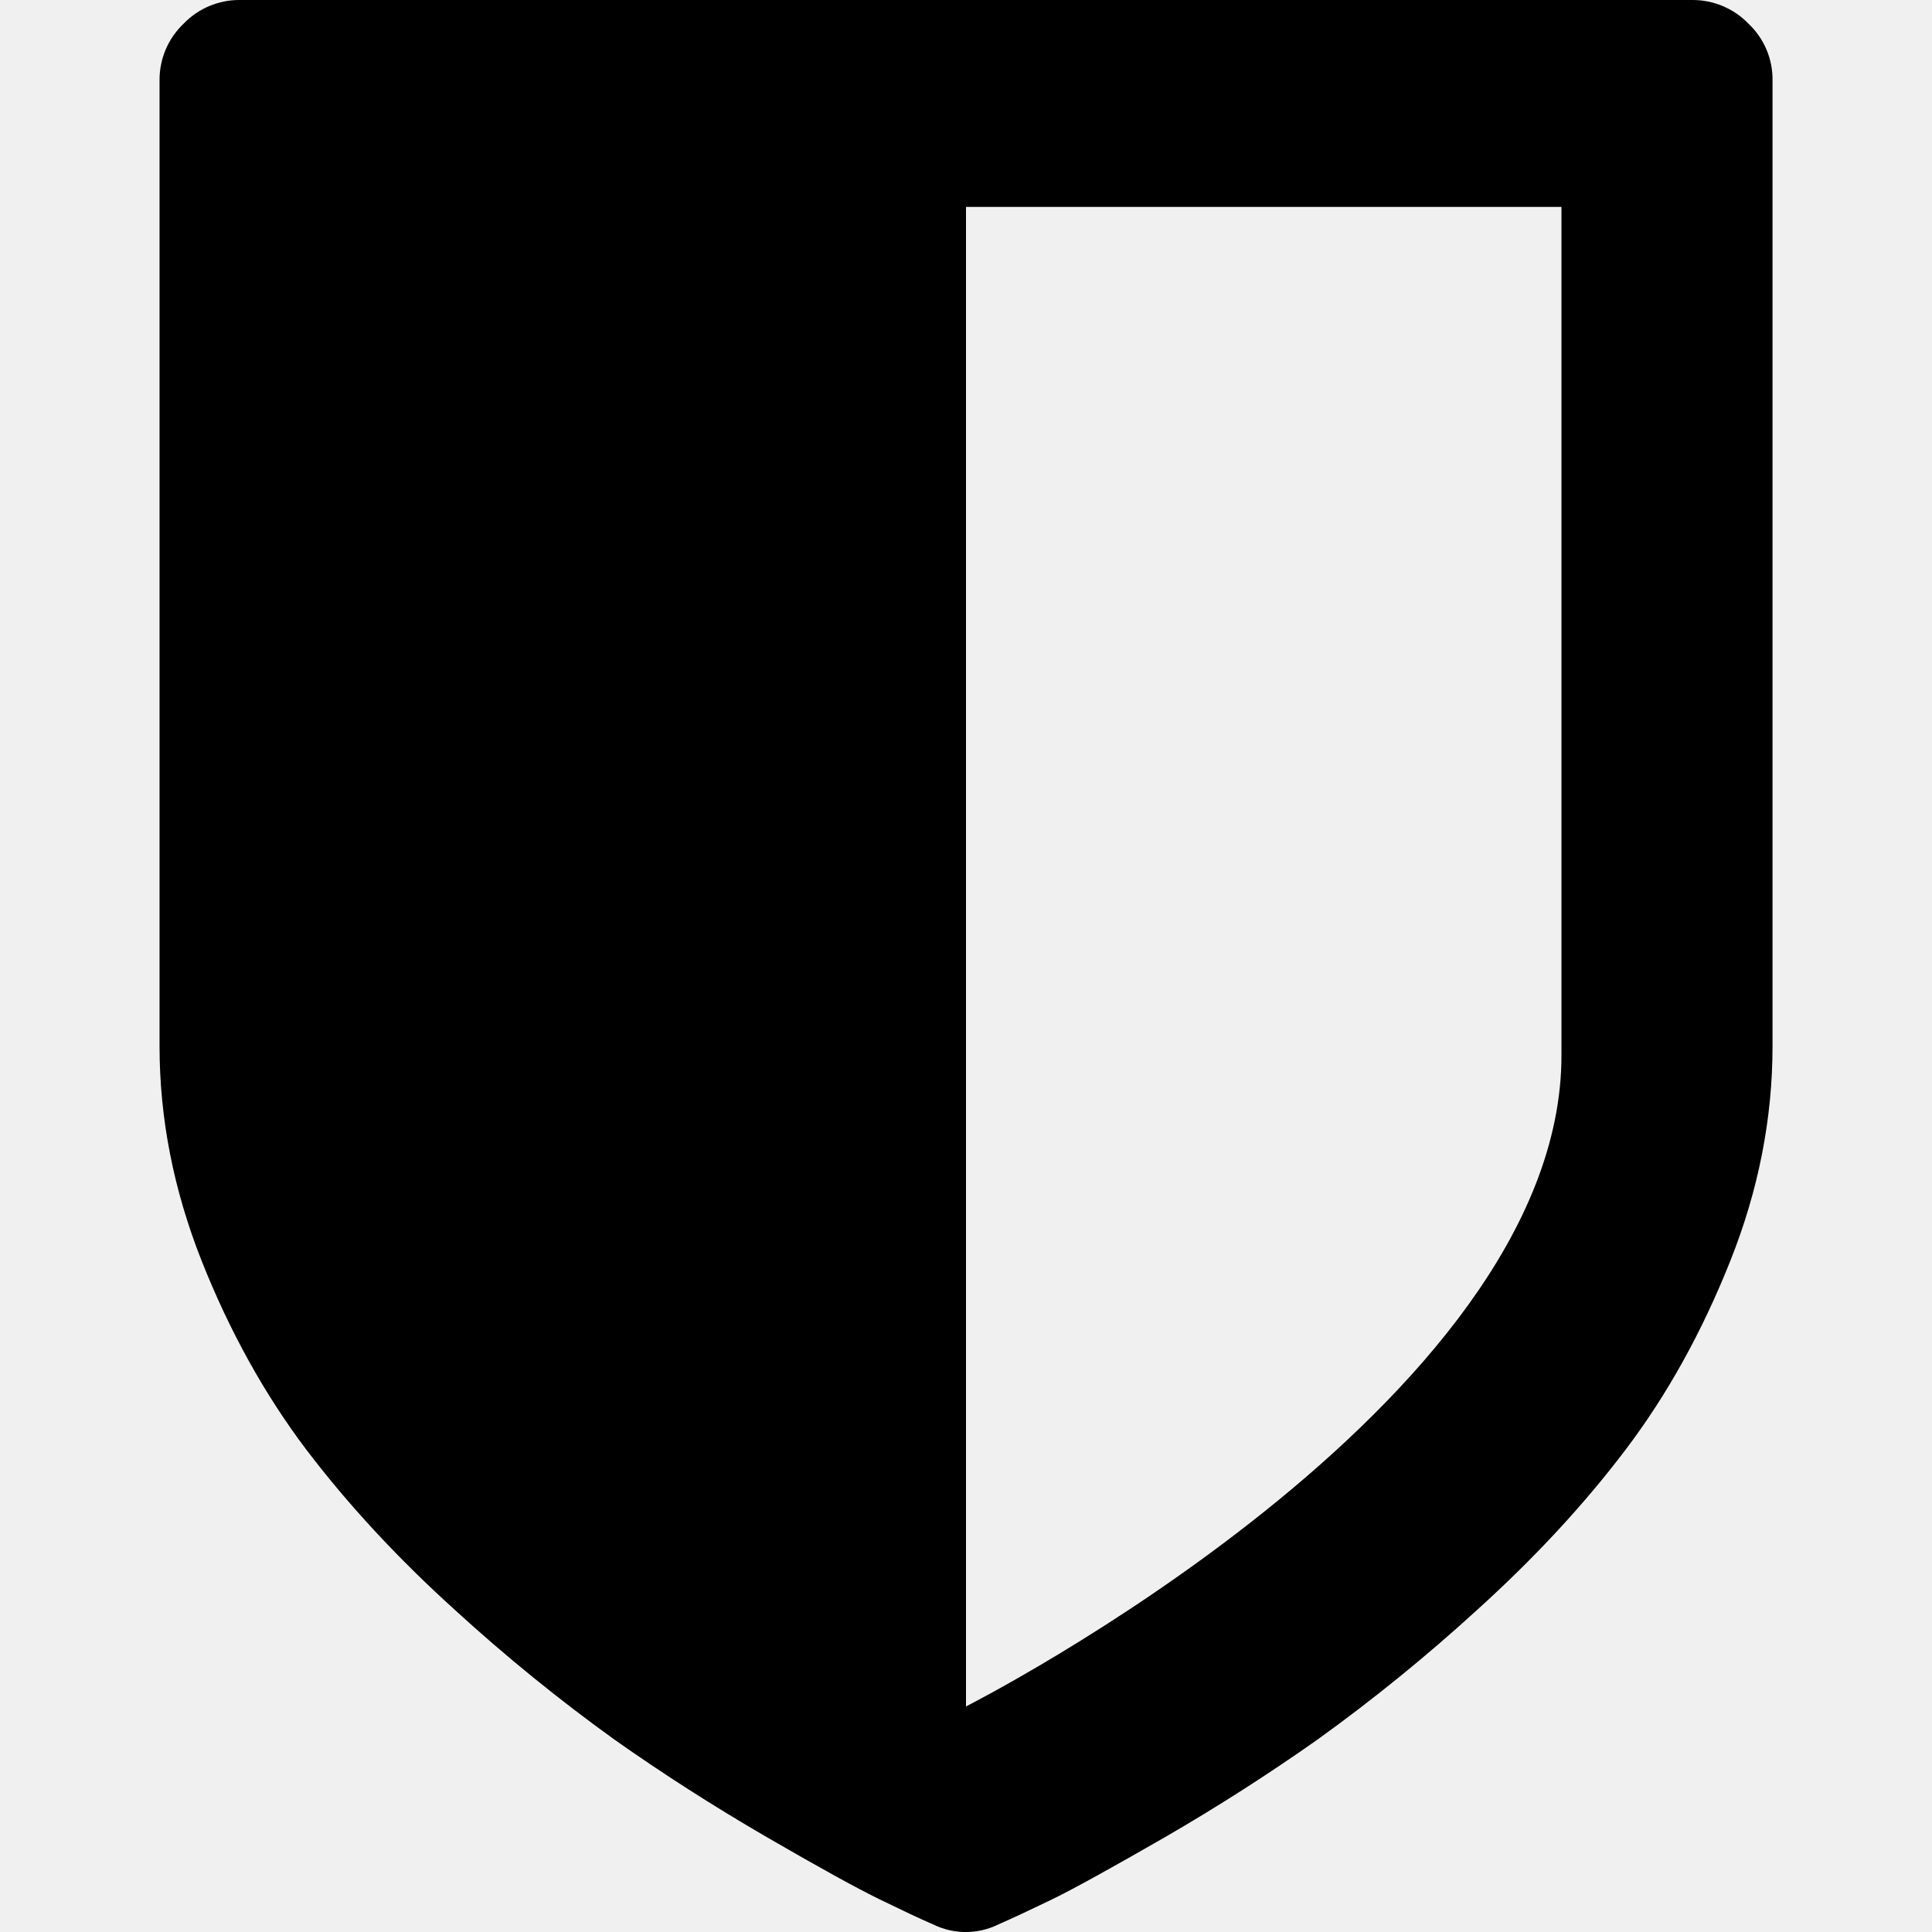
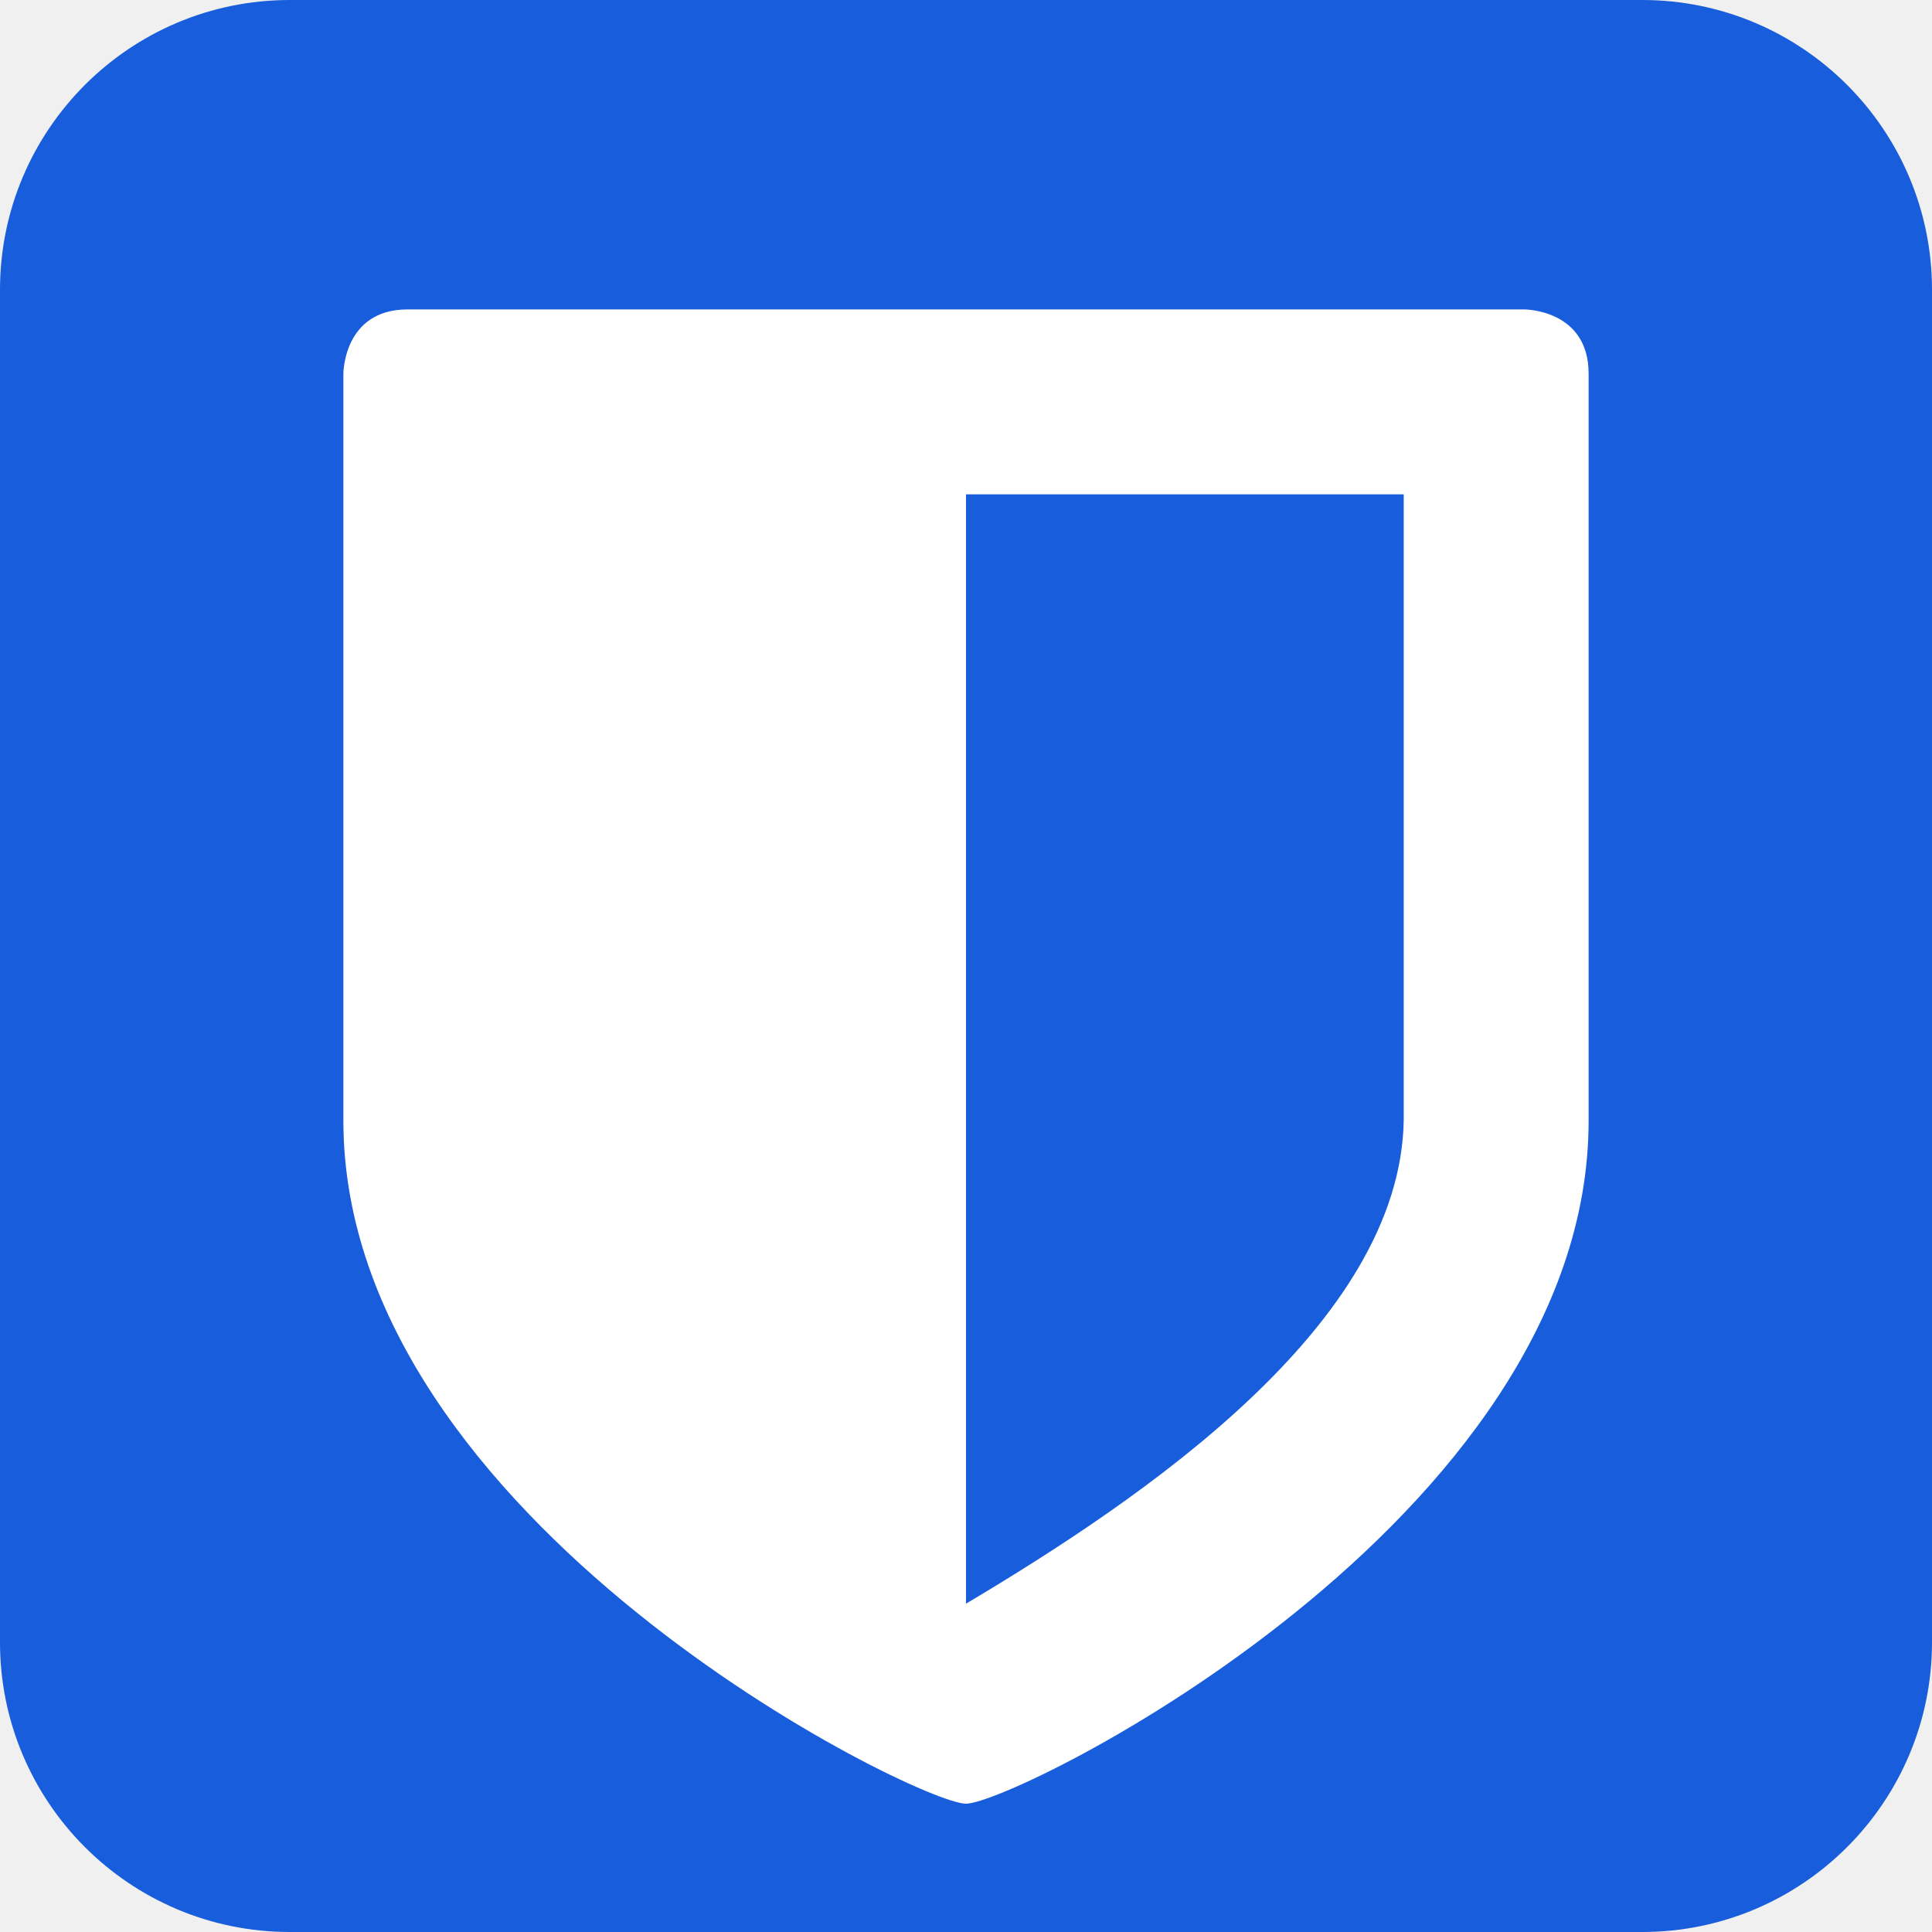
- <svg xmlns="http://www.w3.org/2000/svg" role="img" viewBox="0 0 24 24">
-   <path d="M21.722.296A.964.964 0 0 0 21.018 0H2.982a.959.959 0 0 0-.703.296.96.96 0 0 0-.297.702v12c0 .895.174 1.783.523 2.665.349.88.783 1.66 1.3 2.345.517.68 1.132 1.346 1.848 1.993a21.807 21.807 0 0 0 1.98 1.609c.605.427 1.235.83 1.893 1.212.657.381 1.125.638 1.4.772.276.134.5.241.664.311a.916.916 0 0 0 .814 0c.168-.073.389-.177.667-.311.275-.134.743-.394 1.401-.772a25.305 25.305 0 0 0 1.894-1.212A21.891 21.891 0 0 0 18.348 20c.716-.647 1.33-1.31 1.847-1.993s.949-1.463 1.3-2.345c.35-.879.524-1.767.524-2.665V1.001a.95.95 0 0 0-.297-.705zm-2.325 12.815c0 4.344-7.397 8.087-7.397 8.087V2.57h7.397v10.54z" />
+ <svg xmlns="http://www.w3.org/2000/svg" xml:space="preserve" viewBox="0 0 512 512">
+   <path d="M76.8 0h358.4C477.6 0 512 34.4 512 76.8v358.4c0 42.4-34.4 76.8-76.8 76.8H76.8C34.4 512 0 477.6 0 435.2V76.8C0 34.4 34.4 0 76.8 0" style="fill:#175ddc" />
+   <path d="M372 297V131H256v294c47-28 115-74 116-128m49-198v198c0 106-152 181-165 181S91 403 91 297V99s0-17 17-17h296s17 0 17 17" style="fill:#fff" />
</svg>
